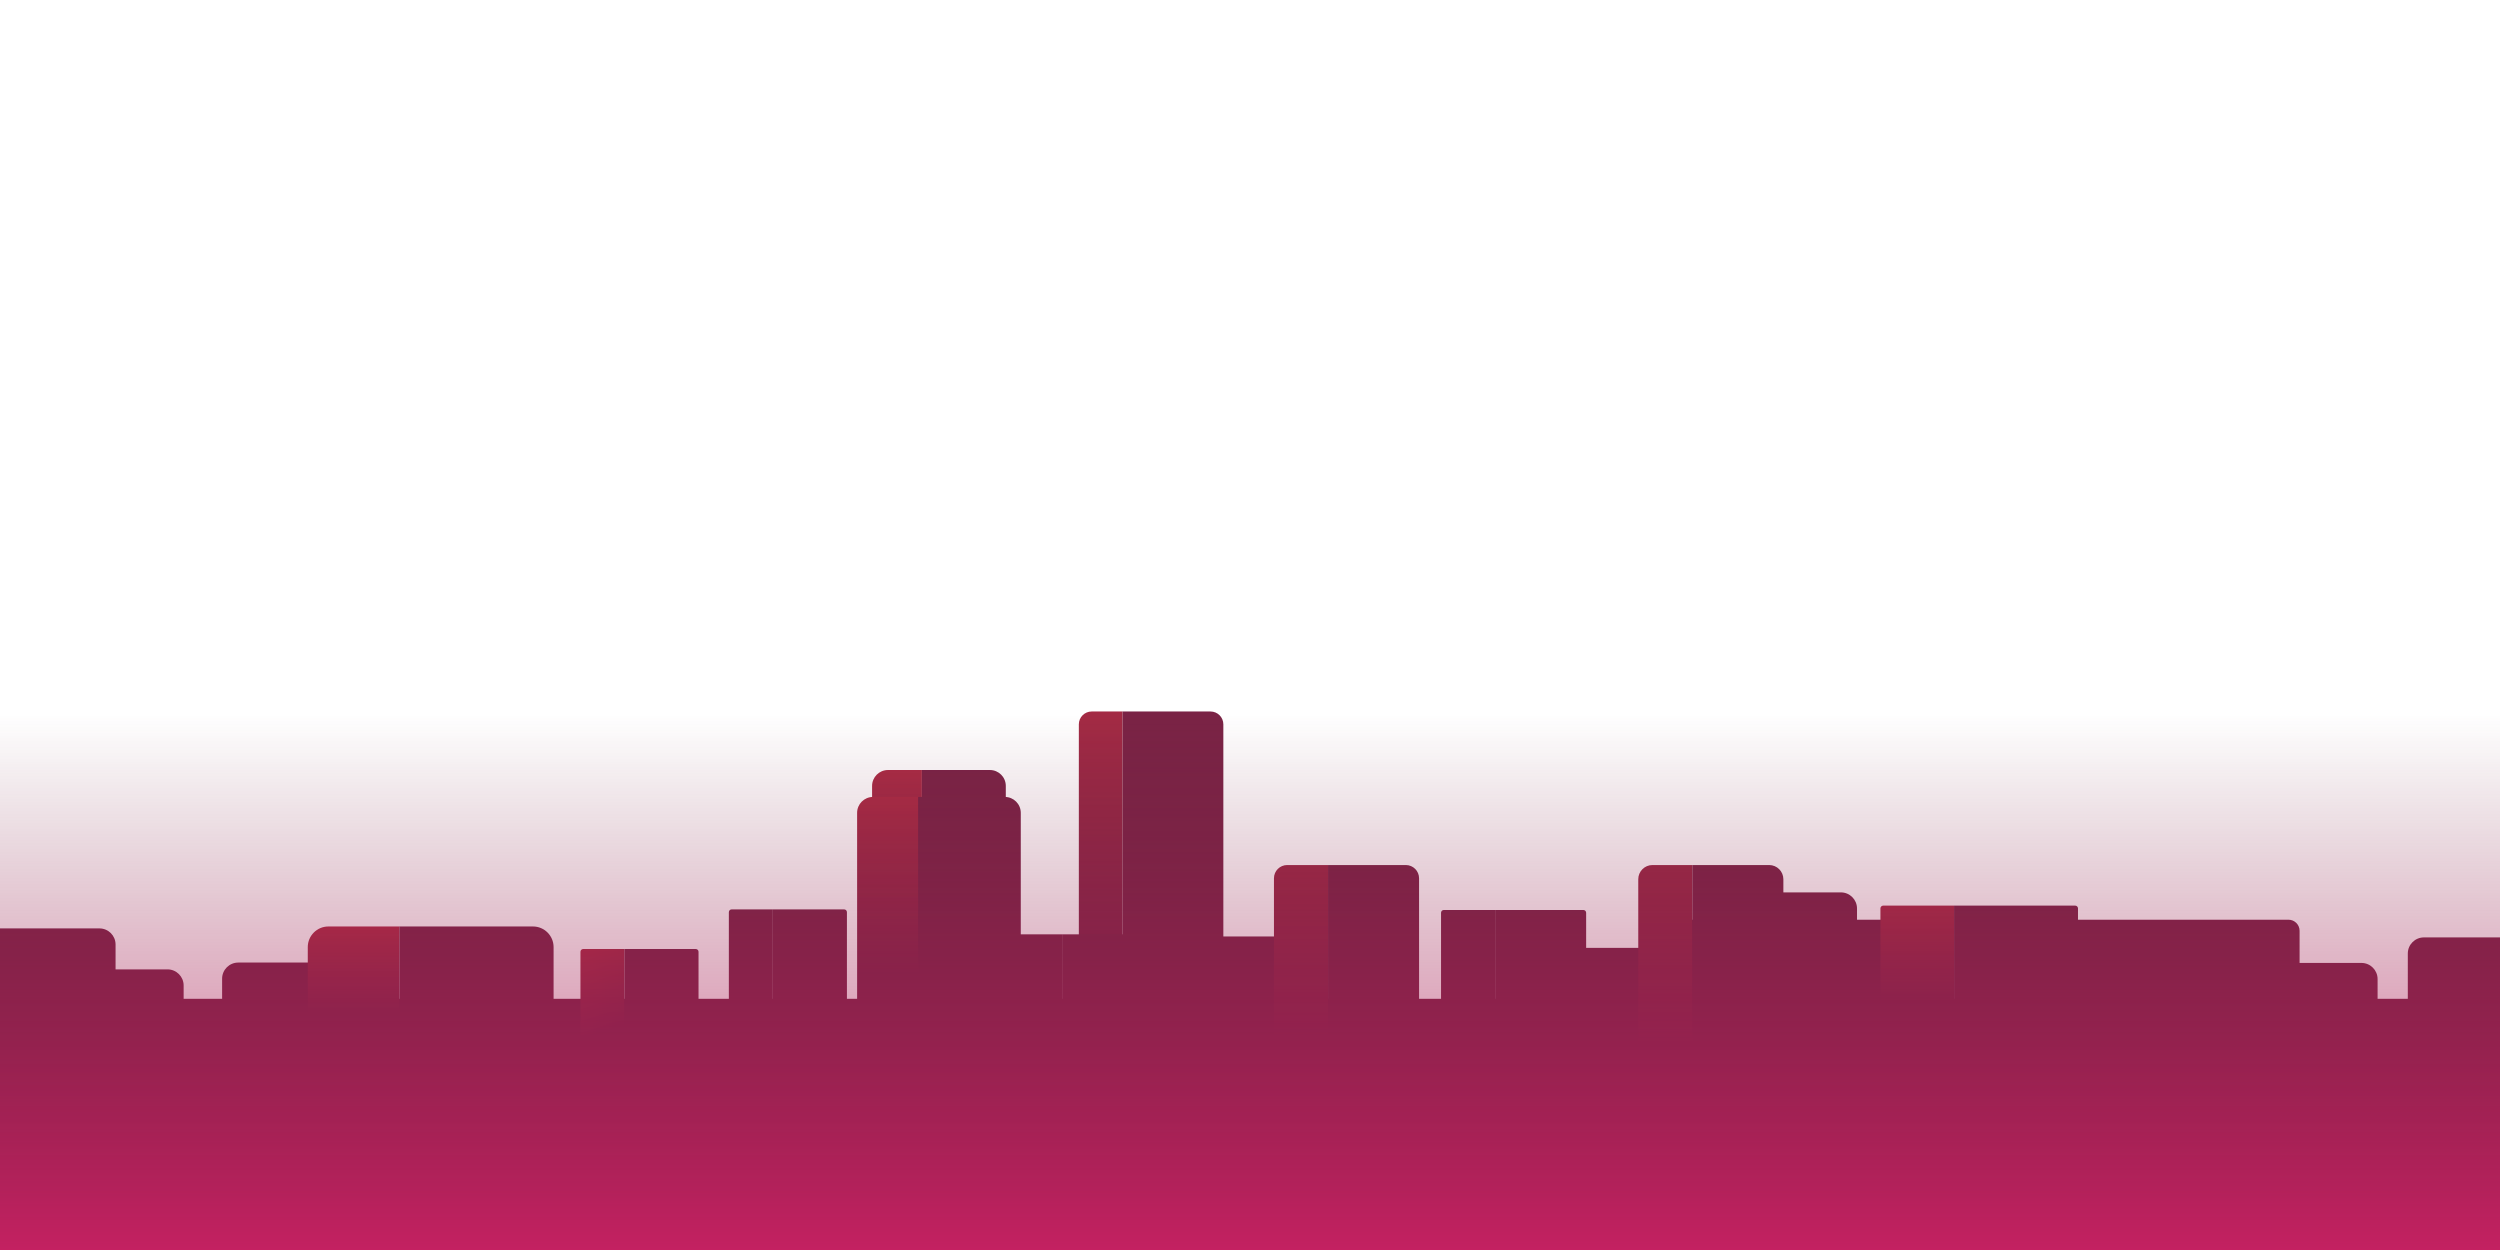
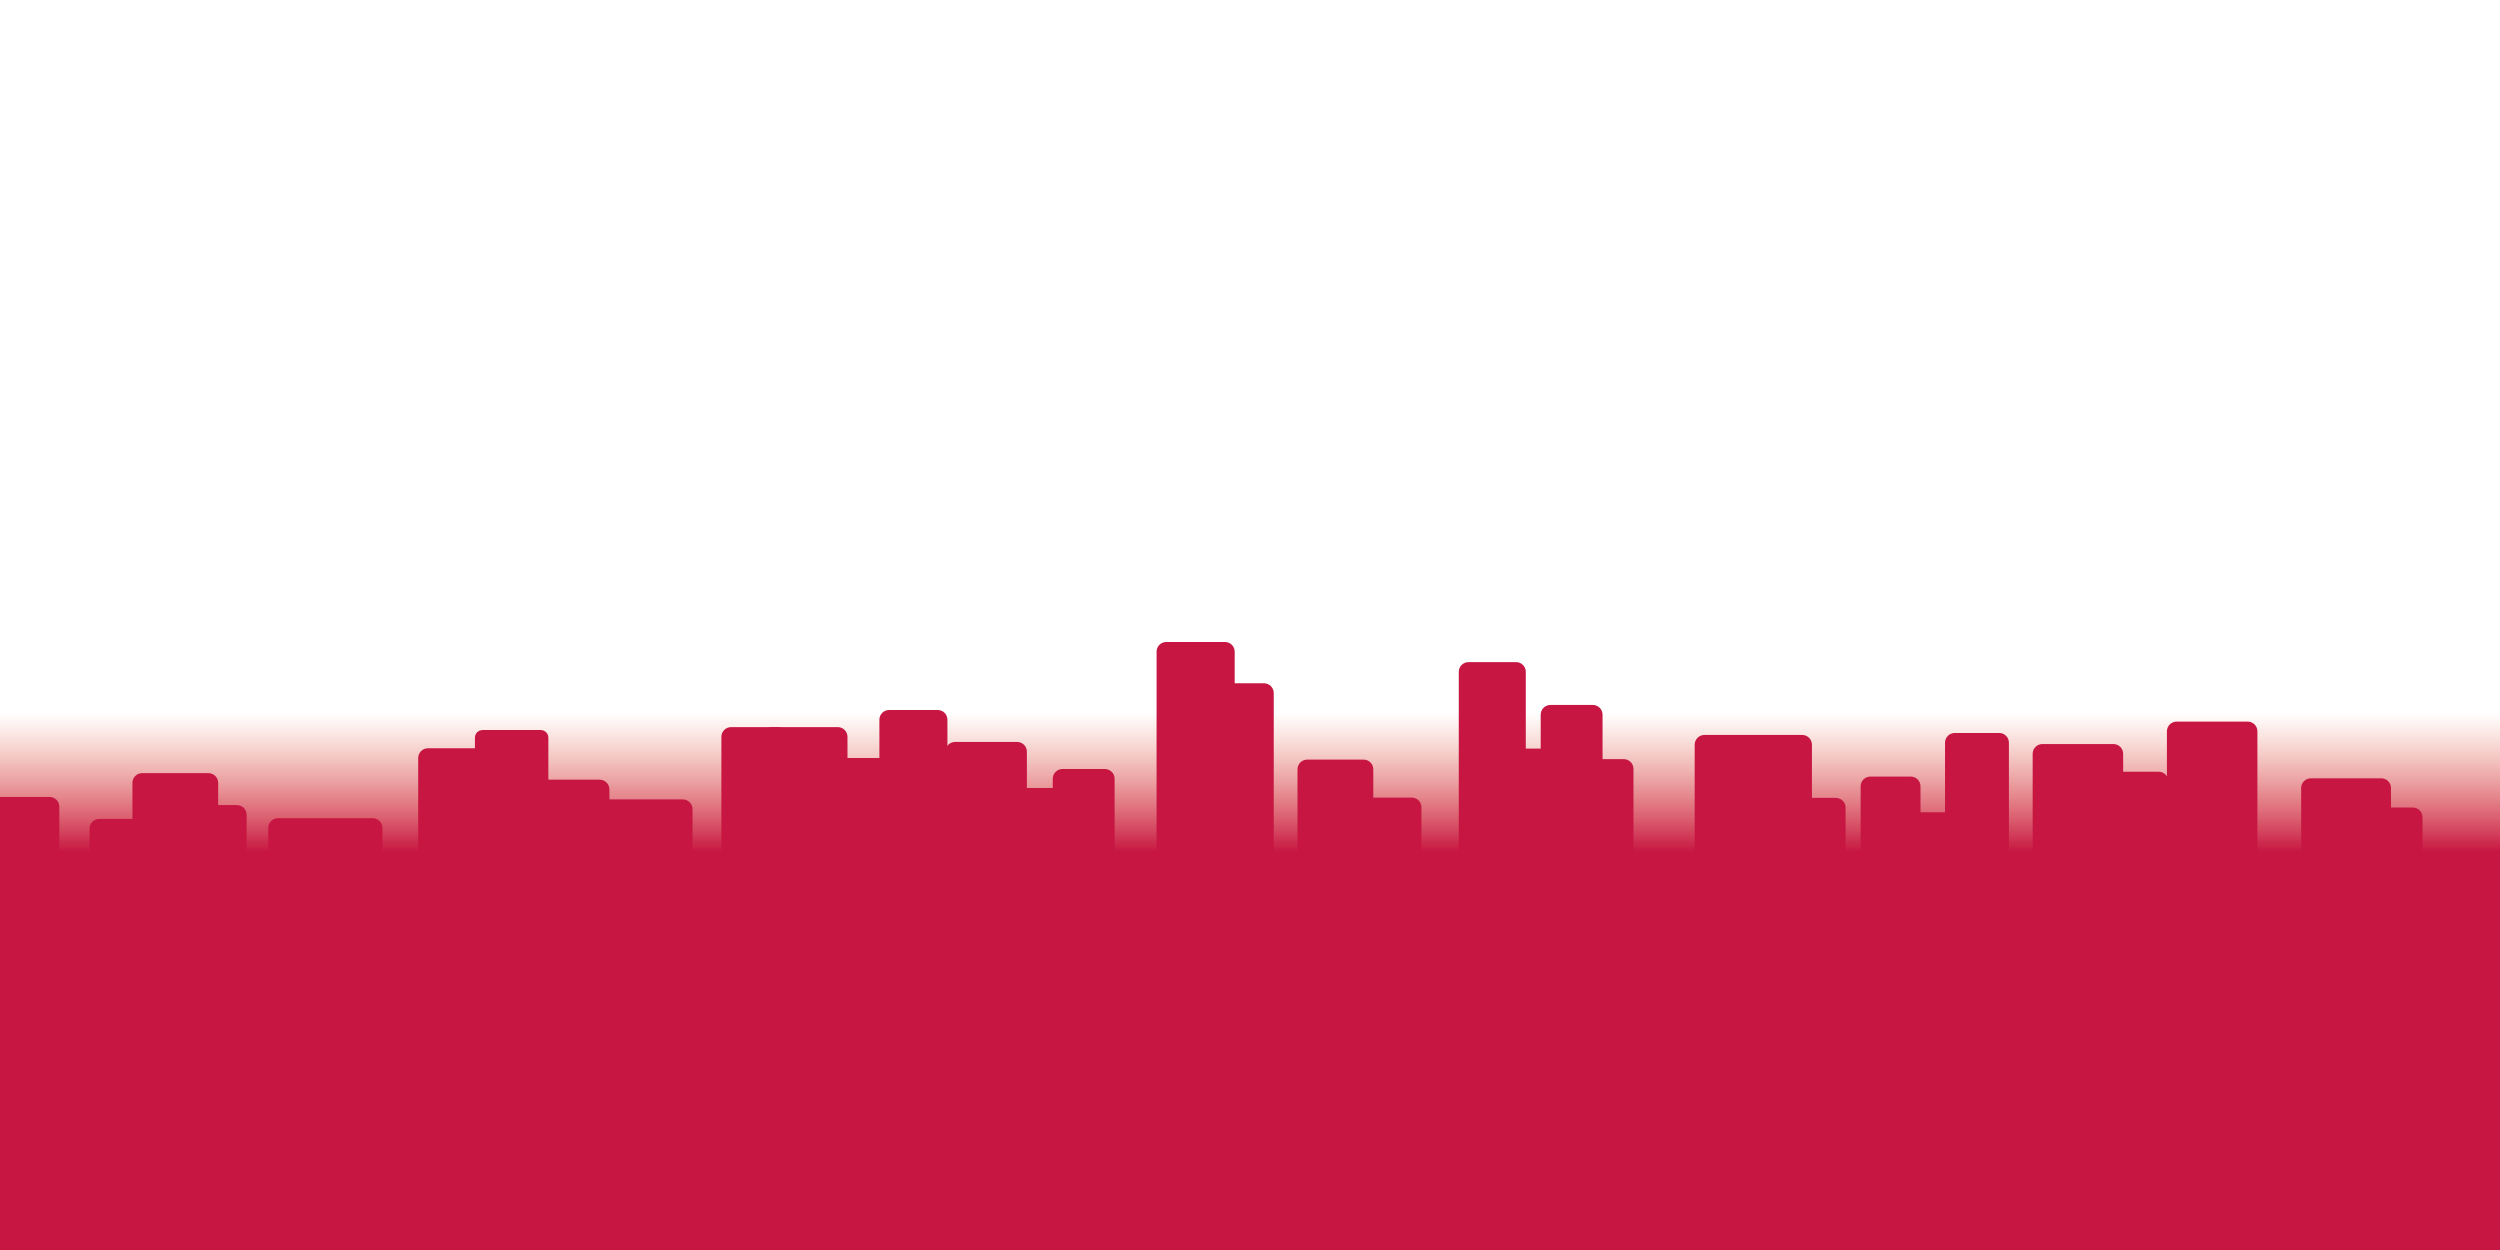
- <svg xmlns="http://www.w3.org/2000/svg" xmlns:xlink="http://www.w3.org/1999/xlink" viewBox="0 0 1000 500">
+ <svg xmlns="http://www.w3.org/2000/svg" viewBox="0 0 1000 500">
  <defs>
-     <linearGradient id="New_Gradient_Swatch" data-name="New Gradient Swatch" x1="440.282" y1="386.211" x2="440.282" y2="233.317" gradientUnits="userSpaceOnUse">
-       <stop offset="0" stop-color="#7a2345" />
-       <stop offset=".653" stop-color="#a32a44" />
-       <stop offset="1" stop-color="#bc2f44" />
-     </linearGradient>
-     <linearGradient id="New_Gradient_Swatch-2" data-name="New Gradient Swatch" x1="358.799" y1="378.919" x2="358.799" y2="284.092" xlink:href="#New_Gradient_Swatch" />
-     <linearGradient id="New_Gradient_Swatch-3" data-name="New Gradient Swatch" x1="355.041" y1="389.69" x2="355.041" y2="294.864" xlink:href="#New_Gradient_Swatch" />
-     <linearGradient id="New_Gradient_Swatch-4" data-name="New Gradient Swatch" x1="520.397" y1="414.776" x2="520.397" y2="278.426" xlink:href="#New_Gradient_Swatch" />
-     <linearGradient id="New_Gradient_Swatch-5" data-name="New Gradient Swatch" x1="666.118" y1="418.502" x2="666.118" y2="267.674" xlink:href="#New_Gradient_Swatch" />
-     <linearGradient id="New_Gradient_Swatch-6" data-name="New Gradient Swatch" x1="766.896" y1="400.381" x2="766.896" y2="344.46" xlink:href="#New_Gradient_Swatch" />
-     <linearGradient id="New_Gradient_Swatch-7" data-name="New Gradient Swatch" x1="141.427" y1="405.331" x2="141.427" y2="360.36" xlink:href="#New_Gradient_Swatch" />
-     <linearGradient id="New_Gradient_Swatch-8" data-name="New Gradient Swatch" x1="242.777" y1="412.05" x2="228.059" y2="366.425" xlink:href="#New_Gradient_Swatch" />
-     <linearGradient id="linear-gradient" x1="500" y1="500" x2="500" y2="285.656" gradientUnits="userSpaceOnUse">
-       <stop offset="0" stop-color="#e3206d" stop-opacity=".7" />
-       <stop offset=".289" stop-color="#c1205f" stop-opacity=".514" />
-       <stop offset=".936" stop-color="#6e203d" stop-opacity=".047" />
-       <stop offset="1" stop-color="#66213a" stop-opacity="0" />
+     <linearGradient id="linear-gradient" x1="500" y1="285.066" x2="500" y2="340.788" gradientUnits="userSpaceOnUse">
+       <stop offset="0" stop-color="#e35936" stop-opacity="0" />
+       <stop offset=".234" stop-color="#dd4a38" stop-opacity=".212" />
+       <stop offset=".758" stop-color="#ce273e" stop-opacity=".744" />
+       <stop offset="1" stop-color="#c71642" />
    </linearGradient>
  </defs>
-   <g id="Layer_18" data-name="Layer 18">
-     <path d="m811.15,367.885h104.245c2.45,0,4.439,1.989,4.439,4.439v41.739h-113.123v-41.739c0-2.45,1.989-4.439,4.439-4.439Z" fill="#7a2345" />
-     <path d="m664.37,367.885h104.245c2.45,0,4.439,1.989,4.439,4.439v41.739h-113.123v-41.739c0-2.45,1.989-4.439,4.439-4.439Z" fill="#7a2345" />
-     <rect x="-10.565" y="399.523" width="1014.745" height="100.477" fill="#7a2345" />
-     <path d="m95.295,385.027h39.726c3.559,0,6.449,2.89,6.449,6.449v46.175h-52.624v-46.175c0-3.559,2.89-6.449,6.449-6.449Z" fill="#7a2345" />
-     <path d="m-15.661,371.364h55.438c3.559,0,6.449,2.89,6.449,6.449v46.175H-22.109v-46.175c0-3.559,2.89-6.449,6.449-6.449Z" fill="#7a2345" />
-     <path d="m11.568,387.75h55.438c3.559,0,6.449,2.89,6.449,6.449v46.175H5.119v-46.175c0-3.559,2.89-6.449,6.449-6.449Z" fill="#7a2345" />
-     <path d="m625.851,379.146h39.726c3.559,0,6.449,2.89,6.449,6.449v46.175h-52.624v-46.175c0-3.559,2.89-6.449,6.449-6.449Z" fill="#7a2345" />
-     <path d="m696.63,356.954h39.726c3.559,0,6.449,2.89,6.449,6.449v46.175h-52.624v-46.175c0-3.559,2.89-6.449,6.449-6.449Z" fill="#7a2345" />
-     <path d="m904.86,385.174h39.726c3.559,0,6.449,2.89,6.449,6.449v46.175h-52.624v-46.175c0-3.559,2.89-6.449,6.449-6.449Z" fill="#7a2345" />
-     <path d="m969.572,374.961h39.726c3.559,0,6.449,2.89,6.449,6.449v46.175h-52.624v-46.175c0-3.559,2.89-6.449,6.449-6.449Z" fill="#7a2345" />
-     <path d="m458.41,374.587h59.99c2.45,0,4.439,1.989,4.439,4.439v41.739h-68.868v-41.739c0-2.45,1.989-4.439,4.439-4.439Z" fill="#7a2345" />
-     <g>
-       <path d="m436.679,284.595h12.348v140.479h-17.491v-135.337c0-2.838,2.304-5.143,5.143-5.143Z" fill="url(#New_Gradient_Swatch)" />
-       <path d="m449.027,284.595h35.167c2.838,0,5.143,2.304,5.143,5.143v135.337h-40.31v-140.479h0Z" fill="#7a2345" />
-     </g>
-     <g>
-       <g>
-         <path d="m355.199,308.003h13.565v100.419h-19.929v-94.055c0-3.512,2.852-6.364,6.364-6.364Z" fill="url(#New_Gradient_Swatch-2)" />
-         <path d="m368.764,308.003h27.192c3.512,0,6.364,2.852,6.364,6.364v94.055h-33.557v-100.419h0Z" fill="#7a2345" />
-       </g>
-       <path d="m349.209,318.775h18.028v100.419h-24.392v-94.055c0-3.512,2.852-6.364,6.364-6.364Z" fill="url(#New_Gradient_Swatch-3)" />
-       <path d="m367.238,318.775h34.709c3.512,0,6.364,2.852,6.364,6.364v94.055h-41.073v-100.419h0Z" fill="#7a2345" />
-     </g>
-     <g>
-       <path d="m514.88,346.014h16.33v88.026h-21.627v-82.729c0-2.923,2.373-5.297,5.297-5.297Z" fill="url(#New_Gradient_Swatch-4)" />
-       <path d="m531.21,346.014h31.119c2.923,0,5.297,2.373,5.297,5.297v82.729h-36.416v-88.026h0Z" fill="#7a2345" />
-     </g>
-     <g>
-       <path d="m577.524,363.994h20.518v68.567h-21.627v-67.458c0-.612.497-1.109,1.109-1.109Z" fill="#7a2345" />
-       <path d="m598.042,363.994h35.307c.612,0,1.109.497,1.109,1.109v67.458h-36.416v-68.567h0Z" fill="#7a2345" />
-     </g>
-     <g>
-       <path d="m391.884,373.723h32.954v68.567h-34.063v-67.458c0-.612.497-1.109,1.109-1.109Z" fill="#7a2345" />
-       <path d="m424.838,373.723h56.248c.612,0,1.109.497,1.109,1.109v67.458h-57.357v-68.567h0Z" fill="#7a2345" />
-     </g>
-     <g>
-       <path d="m660.99,346.014h15.941v83.399h-21.627v-77.713c0-3.138,2.548-5.686,5.686-5.686Z" fill="url(#New_Gradient_Swatch-5)" />
-       <path d="m676.931,346.014h30.73c3.138,0,5.686,2.548,5.686,5.686v77.713h-36.416v-83.399h0Z" fill="#7a2345" />
-     </g>
-     <g>
-       <path d="m753.282,362.249h28.335v74.099h-29.444v-72.99c0-.612.497-1.109,1.109-1.109Z" fill="url(#New_Gradient_Swatch-6)" />
-       <path d="m781.618,362.249h48.47c.612,0,1.109.497,1.109,1.109v72.99h-49.579v-74.099h0Z" fill="#7a2345" />
-     </g>
-     <g>
-       <path d="m292.65,363.758h16.489v83.399h-17.598v-82.29c0-.612.497-1.109,1.109-1.109Z" fill="#7a2345" />
-       <path d="m309.138,363.758h28.523c.612,0,1.109.497,1.109,1.109v82.29h-29.632v-83.399h0Z" fill="#7a2345" />
-     </g>
-     <g>
-       <path d="m131.357,370.591h28.388v48.825h-36.636v-40.577c0-4.552,3.696-8.248,8.248-8.248Z" fill="url(#New_Gradient_Swatch-7)" />
-       <path d="m159.745,370.591h53.441c4.552,0,8.248,3.696,8.248,8.248v40.577h-61.689v-48.825h0Z" fill="#7a2345" />
-     </g>
-     <g>
-       <path d="m233.29,379.602h16.489v53.757h-17.598v-52.648c0-.612.497-1.109,1.109-1.109Z" fill="url(#New_Gradient_Swatch-8)" />
-       <path d="m249.779,379.602h28.523c.612,0,1.109.497,1.109,1.109v52.648h-29.632v-53.757h0Z" fill="#7a2345" />
-     </g>
+   <g id="Layer_13" data-name="Layer 13">
+     <rect y="269.032" width="1000" height="230.968" fill="url(#linear-gradient)" />
  </g>
-   <g id="Layer_11" data-name="Layer 11">
-     <rect y="279.916" width="1000" height="220.084" fill="url(#linear-gradient)" />
+   <g id="Layer_14" data-name="Layer 14">
+     <rect x="167.277" y="299.314" width="37.378" height="75.603" rx="3.896" ry="3.896" fill="#c71642" />
+     <rect x="206.39" y="311.877" width="37.378" height="75.603" rx="3.896" ry="3.896" fill="#c71642" />
+     <rect x="107.295" y="327.286" width="45.686" height="62.389" rx="3.896" ry="3.896" fill="#c71642" />
+     <rect x="66.227" y="322.034" width="32.427" height="62.389" rx="3.896" ry="3.896" fill="#c71642" />
+     <rect x="52.968" y="309.254" width="34.295" height="72.387" rx="3.896" ry="3.896" fill="#c71642" />
+     <rect x="35.82" y="327.565" width="34.295" height="72.387" rx="3.896" ry="3.896" fill="#c71642" />
+     <rect x="-10.565" y="318.775" width="34.295" height="72.387" rx="3.896" ry="3.896" fill="#c71642" />
+     <rect x="304.979" y="290.84" width="34.014" height="62.389" rx="3.896" ry="3.896" fill="#c71642" />
+     <rect x="330.405" y="303.212" width="34.014" height="62.389" rx="3.896" ry="3.896" fill="#c71642" />
+     <rect x="351.757" y="283.999" width="27.211" height="62.389" rx="3.896" ry="3.896" fill="#c71642" />
+     <rect x="378.126" y="296.783" width="32.629" height="62.389" rx="3.896" ry="3.896" fill="#c71642" />
+     <rect x="421.102" y="307.605" width="24.741" height="62.389" rx="3.896" ry="3.896" fill="#c71642" />
+     <rect x="405.376" y="315.193" width="24.741" height="62.389" rx="3.896" ry="3.896" fill="#c71642" />
+     <path d="m545.42,501.653h-22.522c-2.152,0-3.896,2.152-3.896,0v-193.918c0-2.152,1.744-3.896,3.896-3.896h22.522c2.152,0,3.896,1.744,3.896,3.896v193.918c0,2.152-1.744,0-3.896,0Z" fill="#c71642" />
+     <path d="m564.683,501.653h-18.773c-2.152,0-3.896,2.152-3.896,0v-178.725c0-2.152,1.744-3.896,3.896-3.896h18.773c2.152,0,3.896,1.744,3.896,3.896v178.725c0,2.152-1.744,0-3.896,0Z" fill="#c71642" />
+     <rect x="583.511" y="264.844" width="26.805" height="83.585" rx="3.896" ry="3.896" fill="#c71642" />
+     <rect x="616.279" y="281.979" width="24.741" height="83.585" rx="3.896" ry="3.896" fill="#c71642" />
+     <rect x="628.65" y="303.654" width="24.741" height="83.585" rx="3.896" ry="3.896" fill="#c71642" />
+     <rect x="601.797" y="299.444" width="24.741" height="83.585" rx="3.896" ry="3.896" fill="#c71642" />
+     <rect x="462.632" y="256.79" width="31.244" height="108.013" rx="3.896" ry="3.896" fill="#c71642" />
+     <rect x="478.254" y="273.316" width="31.244" height="86.799" rx="3.896" ry="3.896" fill="#c71642" />
+     <rect x="288.547" y="290.84" width="26.415" height="62.389" rx="3.896" ry="3.896" fill="#c71642" />
+     <rect x="238.618" y="319.762" width="38.394" height="38.073" rx="3.896" ry="3.896" fill="#c71642" />
+     <rect x="189.97" y="292.012" width="29.372" height="49.406" rx="3.077" ry="3.077" fill="#c71642" />
+     <rect x="813.063" y="297.62" width="36.199" height="86.099" rx="3.896" ry="3.896" fill="#c71642" />
+     <rect x="920.463" y="311.328" width="35.944" height="74.204" rx="3.896" ry="3.896" fill="#c71642" />
+     <rect x="933.064" y="323.012" width="35.944" height="74.204" rx="3.896" ry="3.896" fill="#c71642" />
+     <rect x="831.162" y="308.698" width="36.199" height="60.201" rx="3.896" ry="3.896" fill="#c71642" />
+     <rect x="677.872" y="293.98" width="46.898" height="67.996" rx="3.896" ry="3.896" fill="#c71642" />
+     <rect x="866.763" y="288.64" width="36.199" height="86.099" rx="3.896" ry="3.896" fill="#c71642" />
+     <rect x="778.012" y="293.19" width="25.552" height="71.612" rx="3.896" ry="3.896" fill="#c71642" />
+     <rect x="711.689" y="319.153" width="26.545" height="75.603" rx="3.896" ry="3.896" fill="#c71642" />
+     <rect x="756.225" y="324.901" width="26.545" height="75.603" rx="3.896" ry="3.896" fill="#c71642" />
+     <rect x="744.254" y="310.628" width="23.943" height="75.603" rx="3.896" ry="3.896" fill="#c71642" />
  </g>
</svg>
